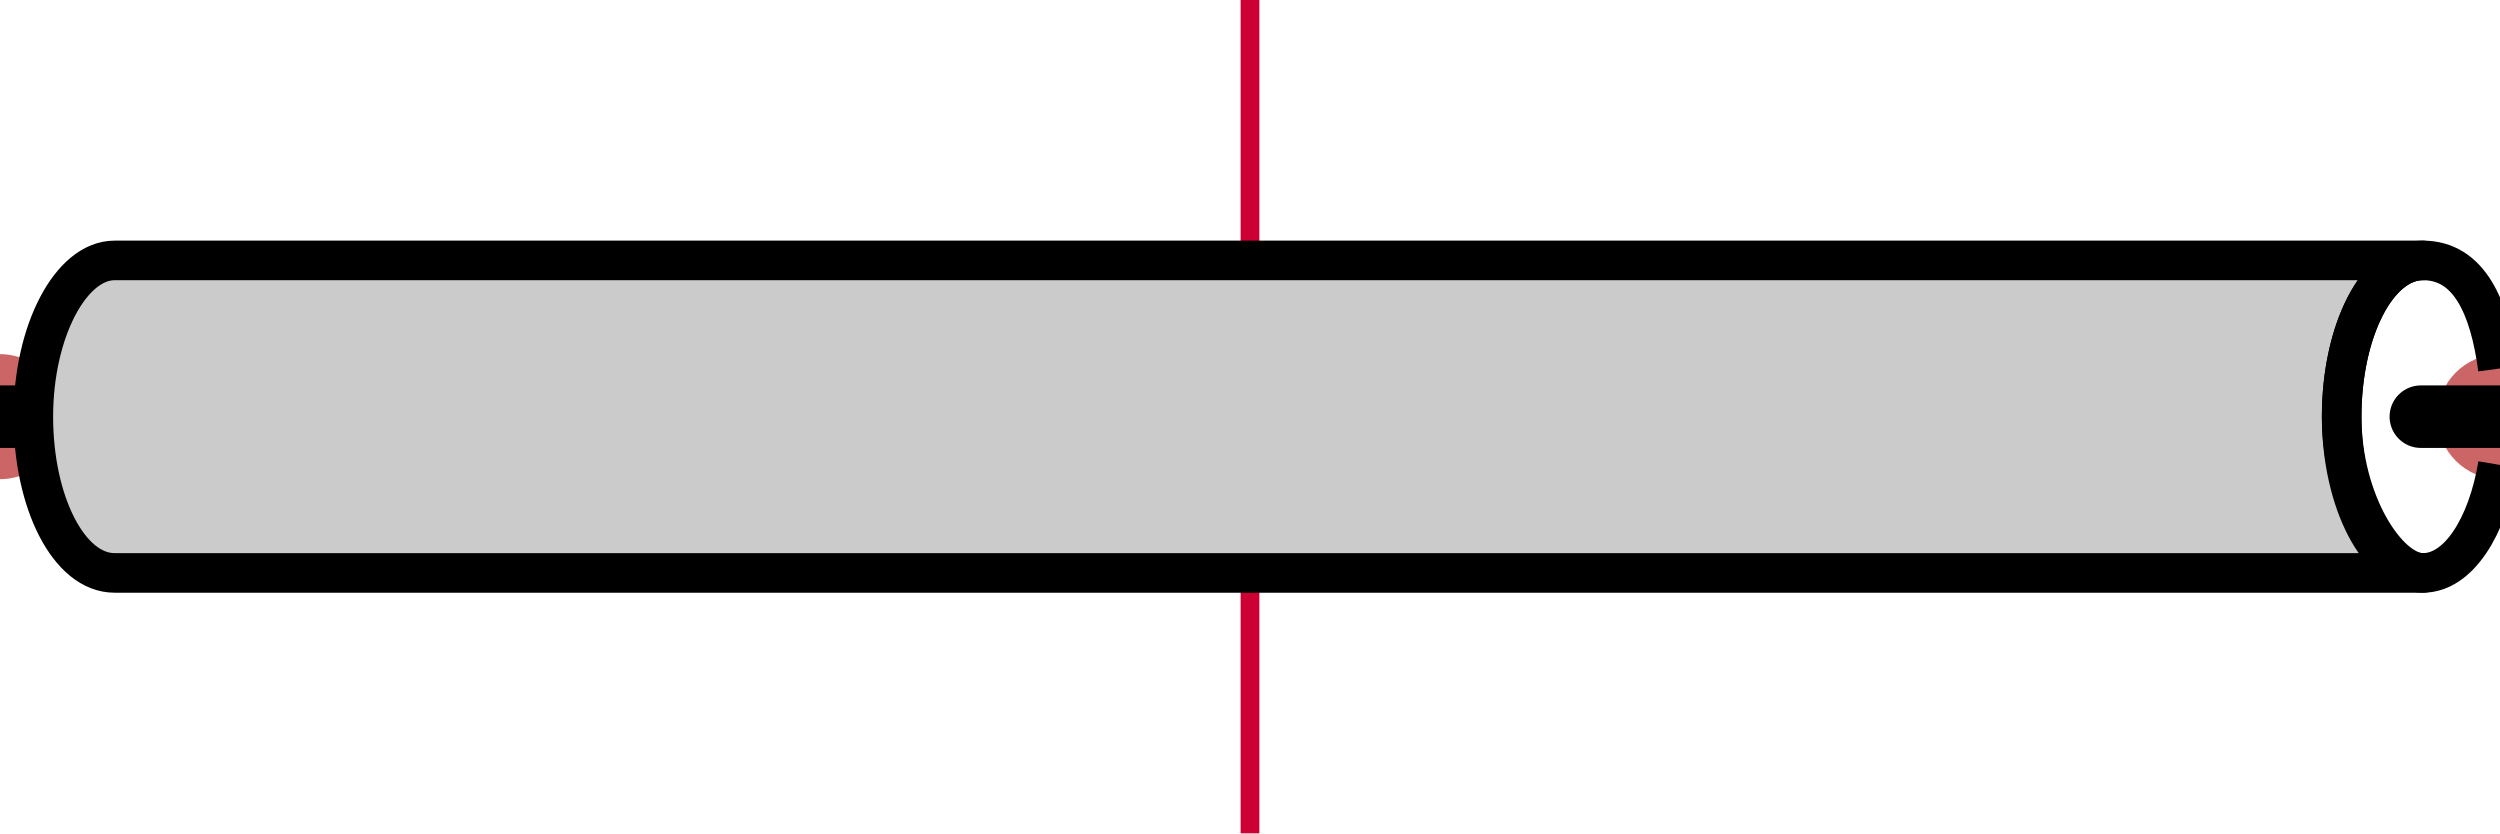
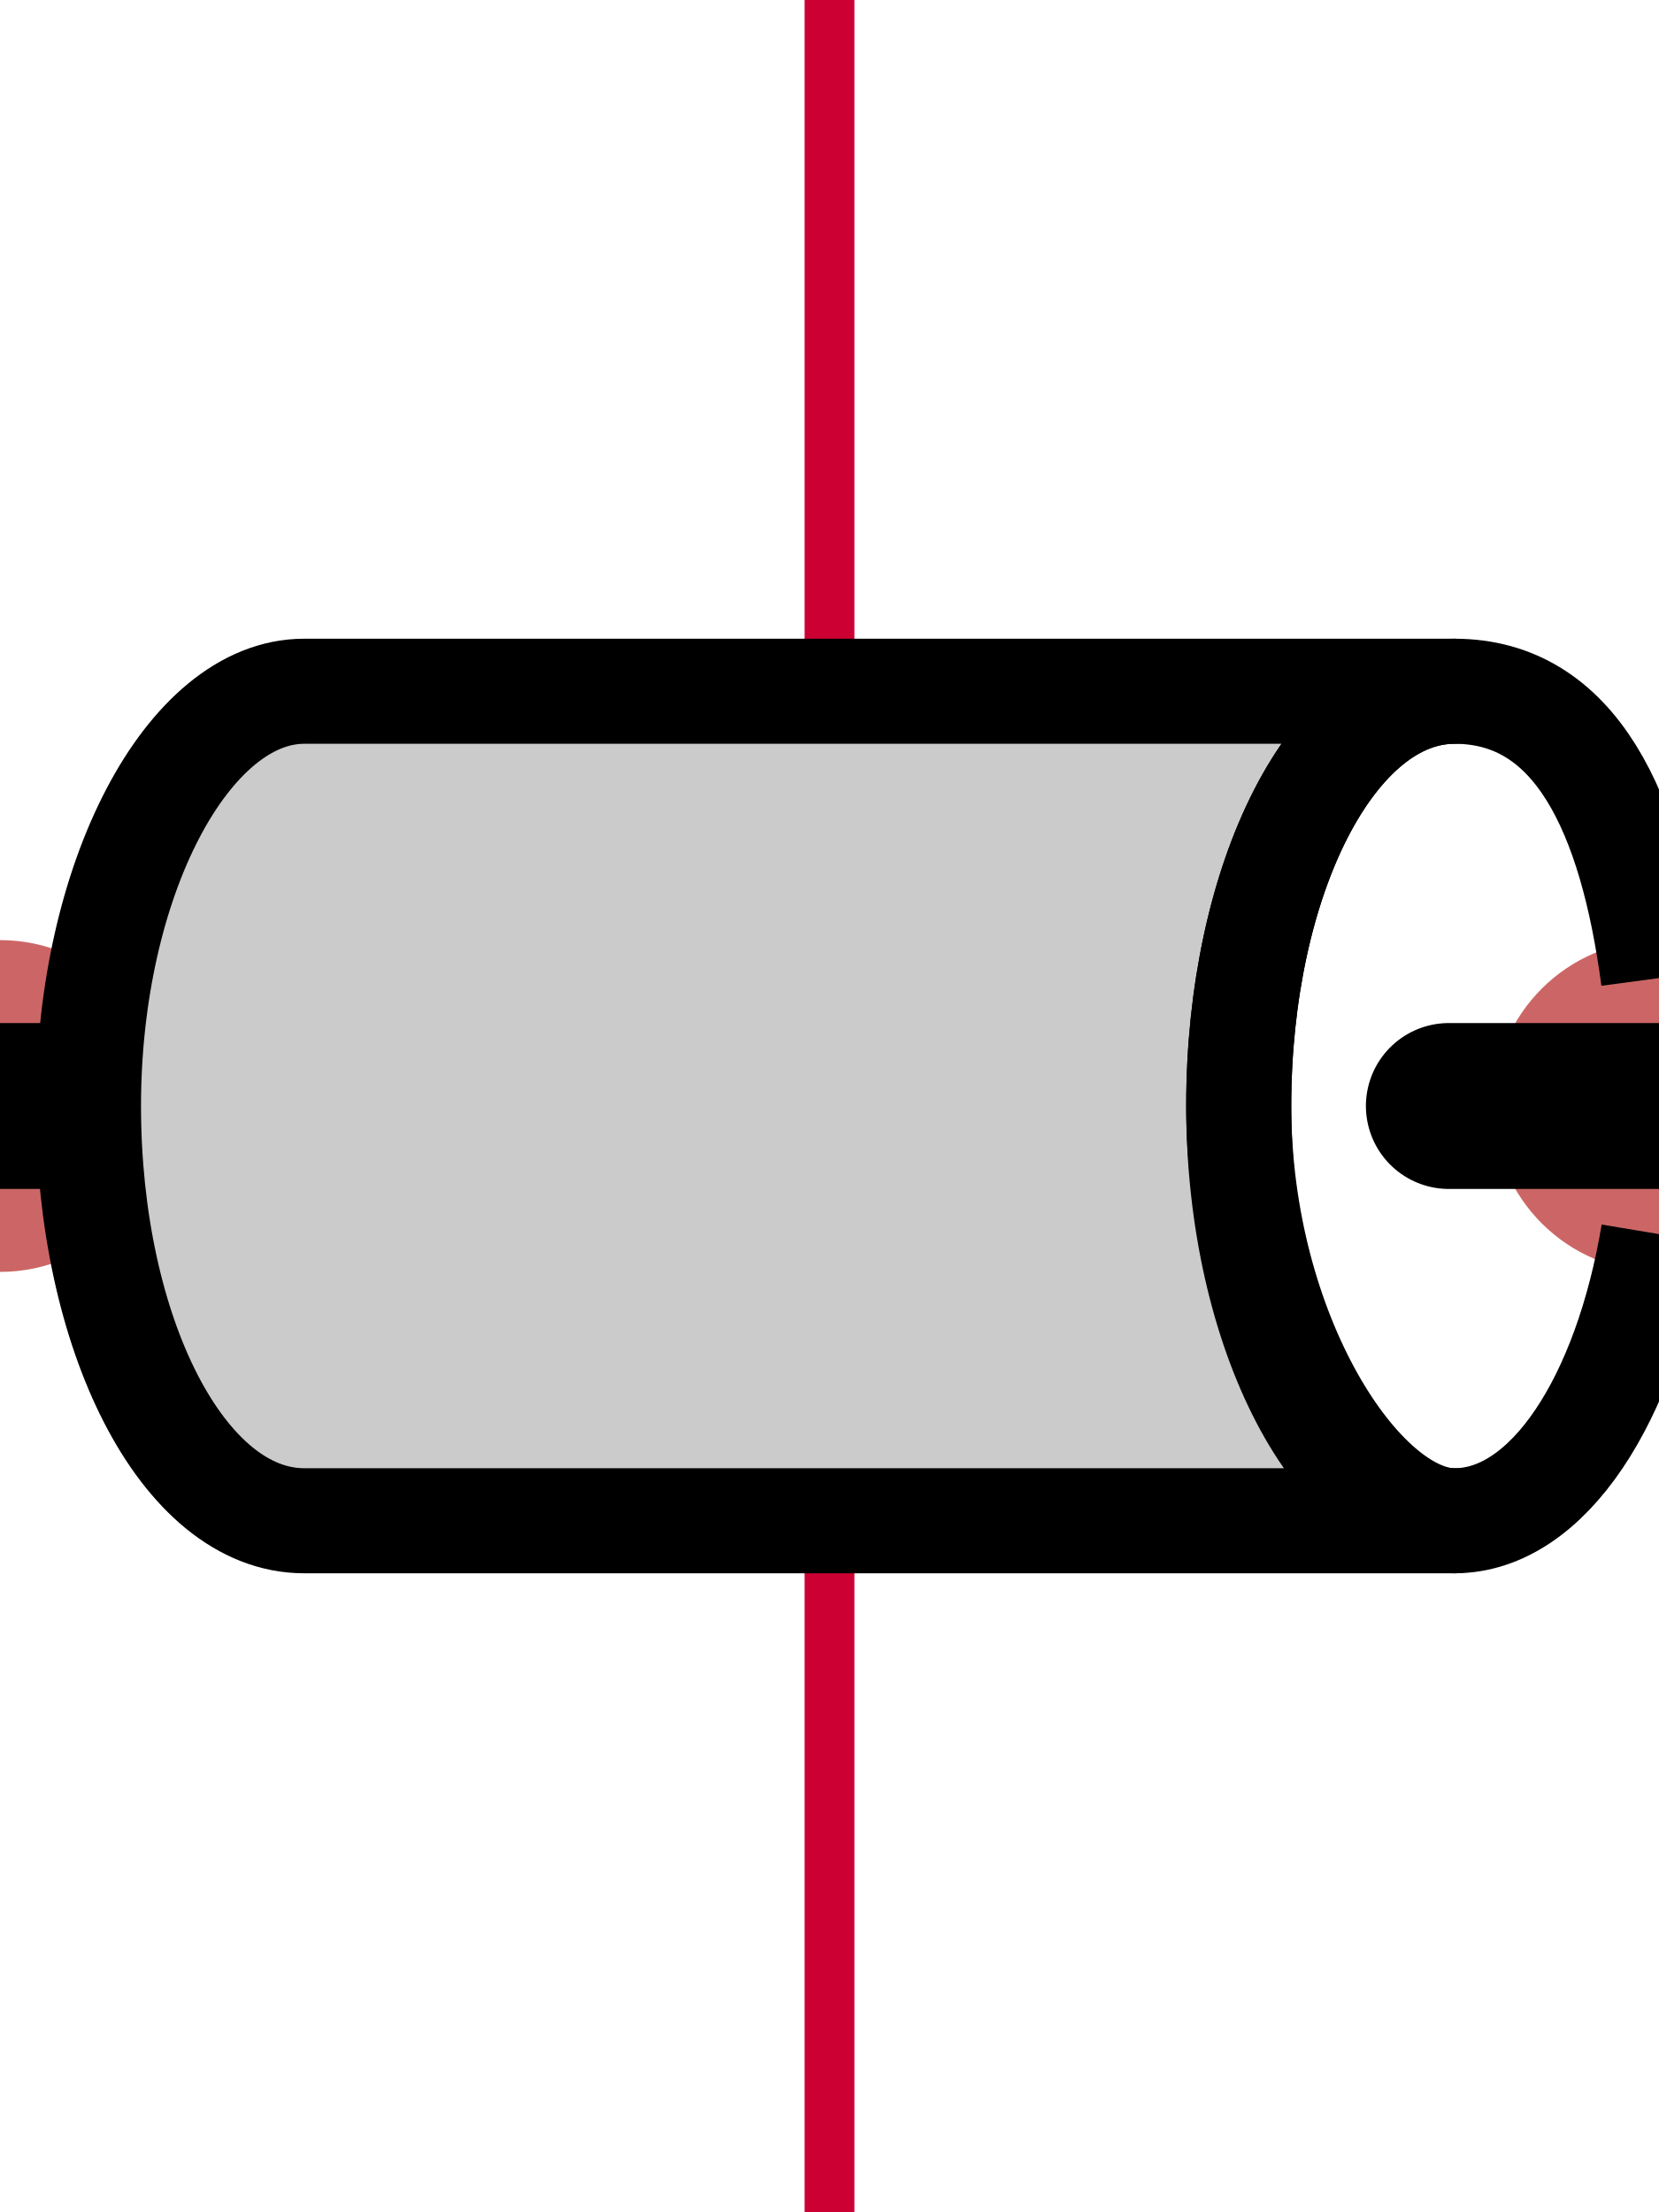
- <svg xmlns="http://www.w3.org/2000/svg" id="Layer_1" version="1.1" viewBox="0 0 120 40">
+ <svg xmlns="http://www.w3.org/2000/svg" id="Layer_1" version="1.1" viewBox="0 0 30 40">
  <defs>
    <style>
      .st0 {
        fill: #cccbcb;
      }

      .st0, .st1, .st2, .st3, .st4 {
        stroke: #000;
      }

      .st0, .st1, .st2, .st3, .st4, .st5 {
        stroke-linejoin: round;
      }

      .st0, .st2, .st3 {
        stroke-width: 1.9px;
      }

      .st1 {
        stroke-width: 3px;
      }

      .st1, .st6, .st2, .st3, .st4, .st5 {
        fill: none;
      }

      .st1, .st2, .st4 {
        stroke-linecap: round;
      }

      .st7 {
        fill: #c66;
      }

      .st6 {
        stroke: #c03;
        stroke-miterlimit: 10;
        stroke-width: .9px;
      }

      .st4 {
        stroke-width: 1.7px;
      }

      .st5 {
        stroke: #999;
        stroke-width: .2px;
      }

      .st8 {
        display: none;
      }
    </style>
  </defs>
  <g id="guide" class="st8">
-     <line class="st5" x1="120" y1="0" x2="120" y2="40" />
-     <line class="st5" x1="0" y1="40" x2="0" y2="0" />
-     <line class="st5" x1="20" y1="0" x2="20" y2="40" />
-     <line class="st5" x1="40" y1="0" x2="40" y2="40" />
-     <line class="st5" x1="60" y1="0" x2="60" y2="40" />
-     <line class="st5" x1="80" y1="0" x2="80" y2="40" />
-     <line class="st5" x1="100" y1="0" x2="100" y2="40" />
-     <line class="st5" x1="0" y1="0" x2="120" y2="0" />
-     <line class="st5" x1="0" y1="20" x2="120" y2="20" />
-     <line class="st5" x1="0" y1="40" x2="120" y2="40" />
+     <line class="st5" x1="75" y1="0" x2="75" y2="40" />
+     <line class="st5" x1="-45" y1="40" x2="-45" y2="0" />
+     <line class="st5" x1="-25" y1="0" x2="-25" y2="40" />
+     <line class="st5" x1="-5" y1="0" x2="-5" y2="40" />
+     <line class="st5" x1="15" y1="0" x2="15" y2="40" />
+     <line class="st5" x1="35" y1="0" x2="35" y2="40" />
+     <line class="st5" x1="55" y1="0" x2="55" y2="40" />
+     <line class="st5" x1="-45" y1="0" x2="75" y2="0" />
+     <line class="st5" x1="-45" y1="20" x2="75" y2="20" />
+     <line class="st5" x1="-45" y1="40" x2="75" y2="40" />
  </g>
  <g id="ports">
-     <circle id="port:left" class="st7" cx="0" cy="20" r="3" />
-     <circle id="port:right" class="st7" cx="120" cy="20" r="3" />
+     <circle id="port:left" class="st7" cy="20" r="3" />
+     <circle id="port:right" class="st7" cx="30" cy="20" r="3" />
  </g>
  <g id="stretch">
-     <line id="stretch:v" class="st6" x1="60" x2="60" y2="40" />
+     <line id="stretch:v" class="st6" x1="15" y1="0" x2="15" y2="40" />
  </g>
  <g id="leads">
-     <line class="st1" x1="3.2" y1="20" x2="0" y2="20" />
-     <line class="st1" x1="120" y1="20" x2="116.2" y2="20" />
+     <line class="st1" x1="3.2" y1="20" y2="20" />
+     <line class="st1" x1="30" y1="20" x2="26.2" y2="20" />
  </g>
  <g id="artwork">
    <g>
      <path class="st4" d="M2.6,20" />
-       <path class="st0" d="M116.3,27.5c-2.1,0-3.9-3.4-3.9-7.5s1.7-7.5,3.9-7.5H5.5c-2.1,0-3.9,3.4-3.9,7.5s1.7,7.5,3.9,7.5h110.8Z" />
+       <path class="st0" d="M26.3,27.5c-2.1,0-3.9-3.4-3.9-7.5s1.7-7.5,3.9-7.5H5.5c-2.1,0-3.9,3.4-3.9,7.5s1.7,7.5,3.9,7.5h20.8Z" />
      <g>
-         <path class="st3" d="M119.9,22.3c-.5,3-1.9,5.2-3.6,5.2s-3.9-3.4-3.9-7.5,1.7-7.5,3.9-7.5,3.2,2.2,3.6,5.2" />
-         <path class="st0" d="M119.9,22.3" />
+         <path class="st3" d="M29.9,22.3c-.5,3-1.9,5.2-3.6,5.2s-3.9-3.4-3.9-7.5,1.7-7.5,3.9-7.5,3.2,2.2,3.6,5.2" />
+         <path class="st0" d="M29.9,22.3" />
      </g>
-       <path class="st2" d="M116.8,20" />
+       <path class="st2" d="M26.8,20" />
    </g>
  </g>
</svg>
